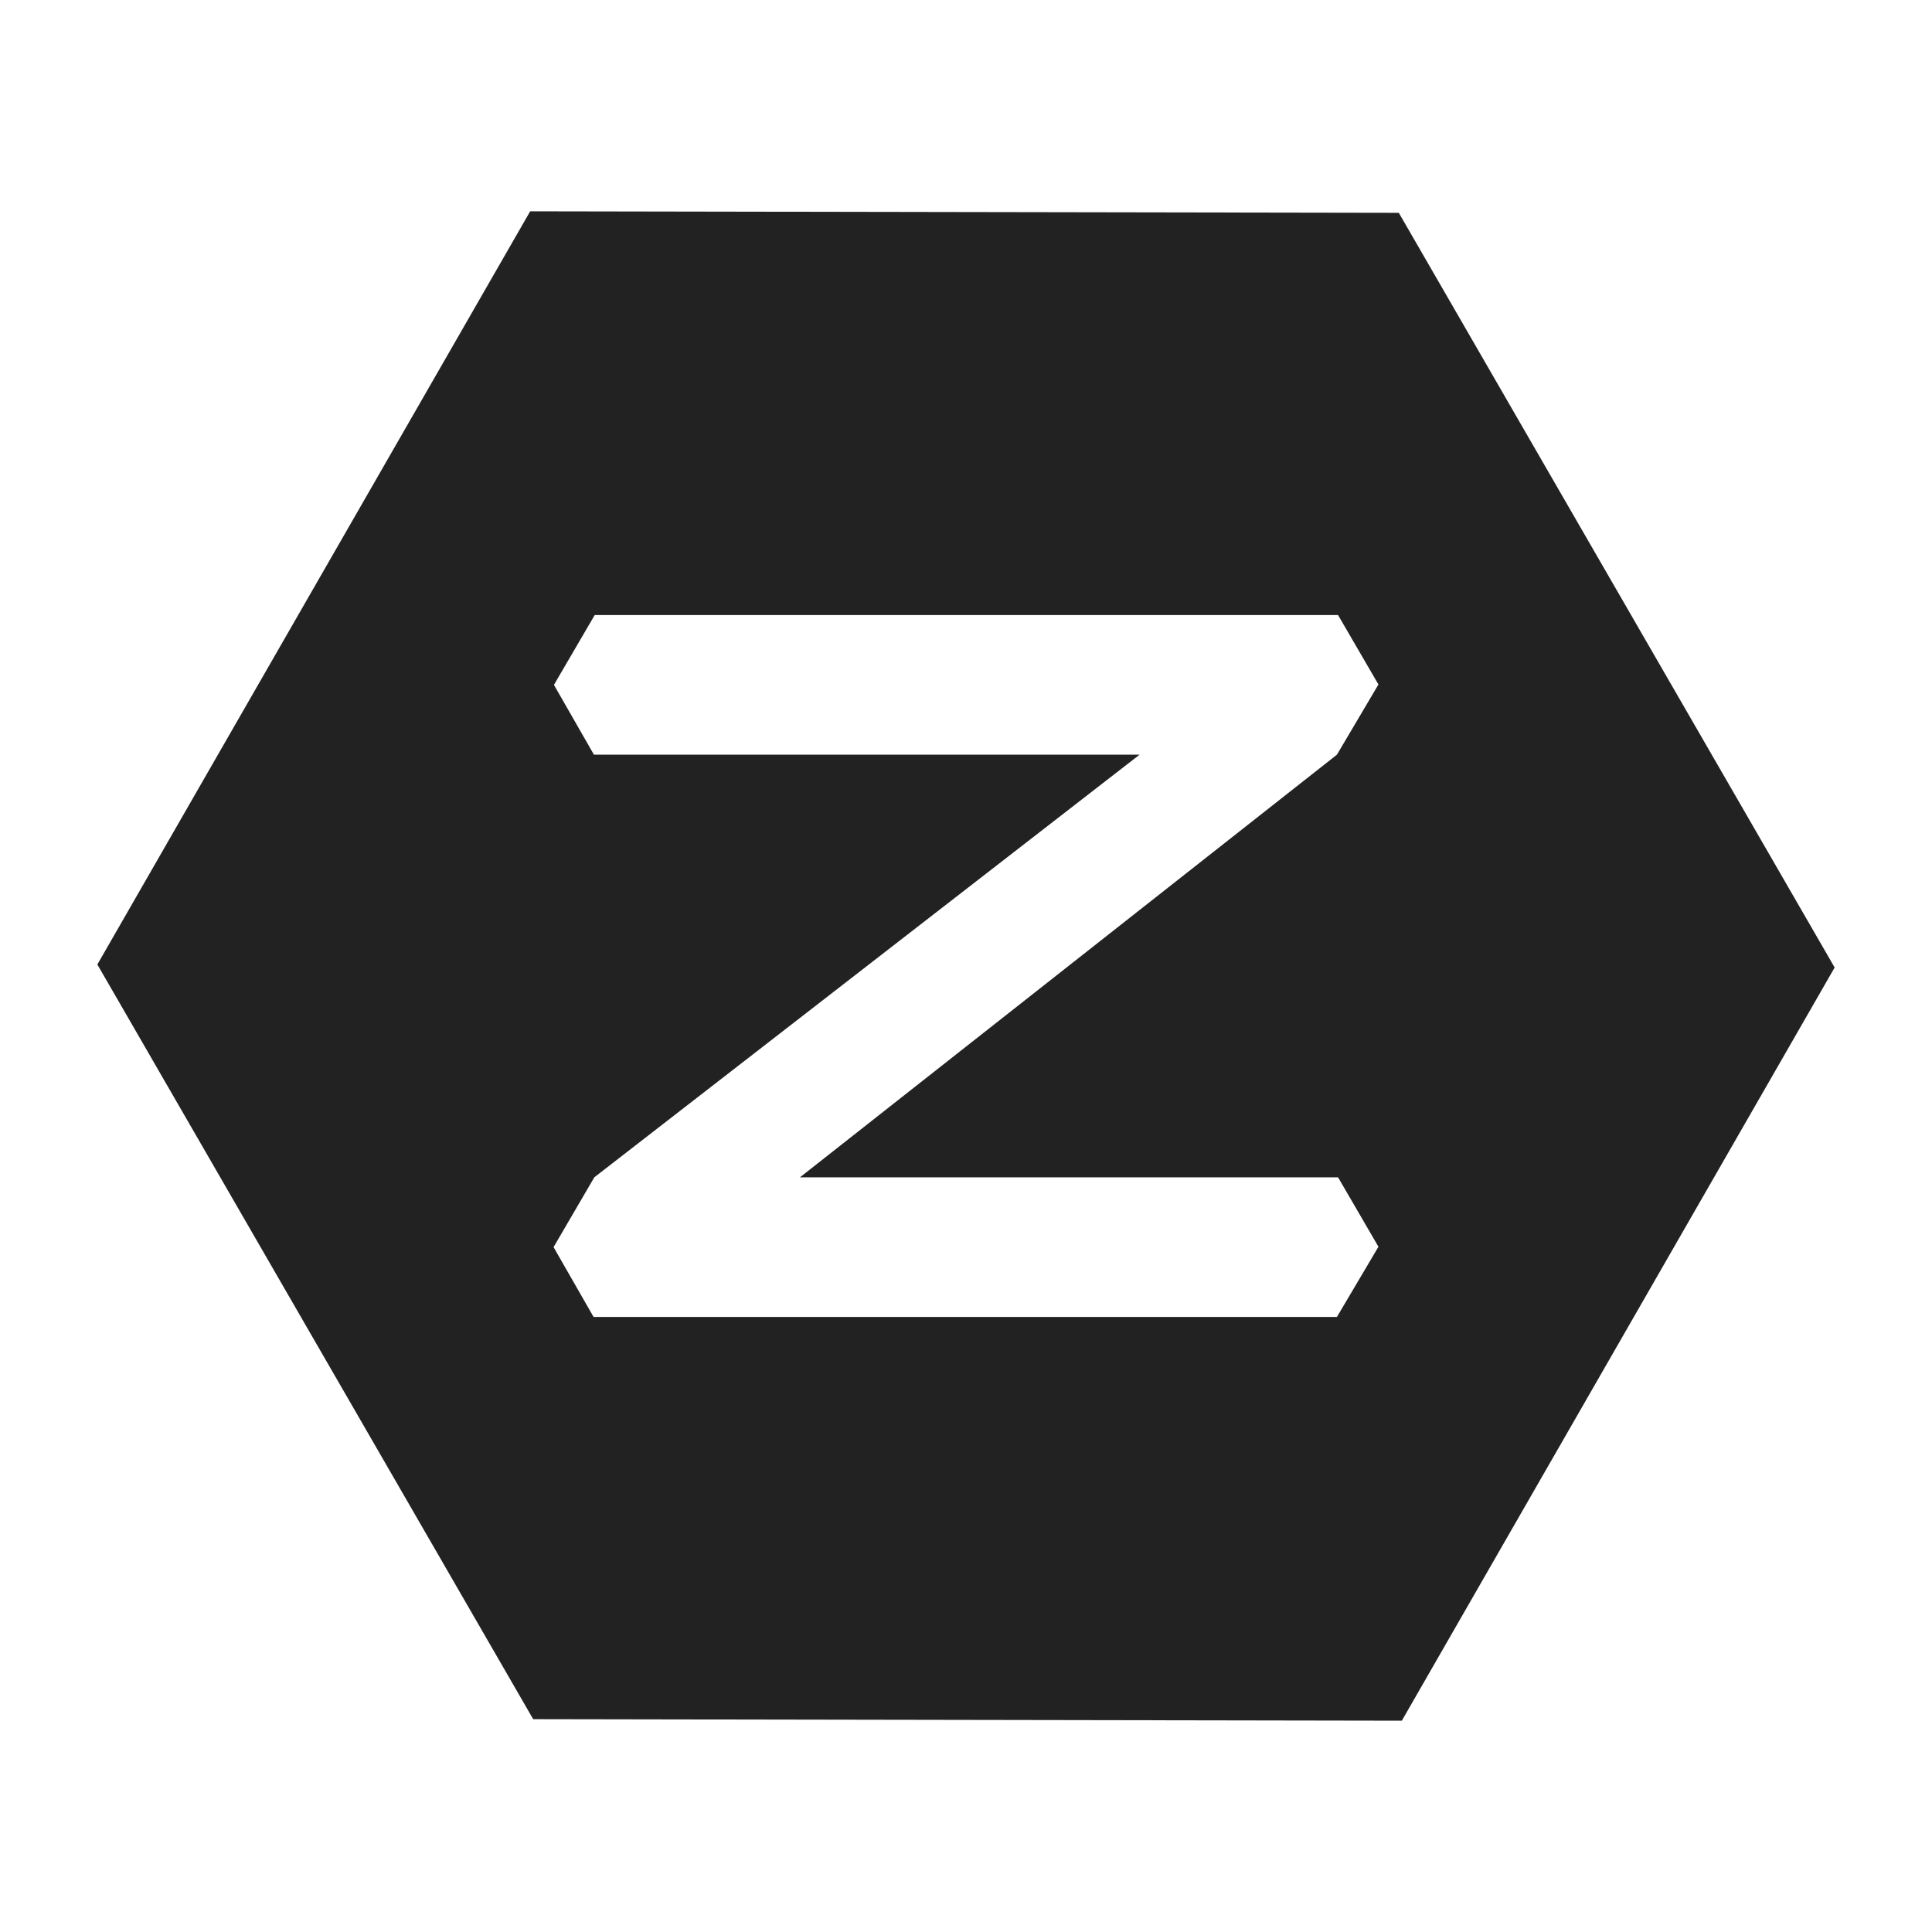
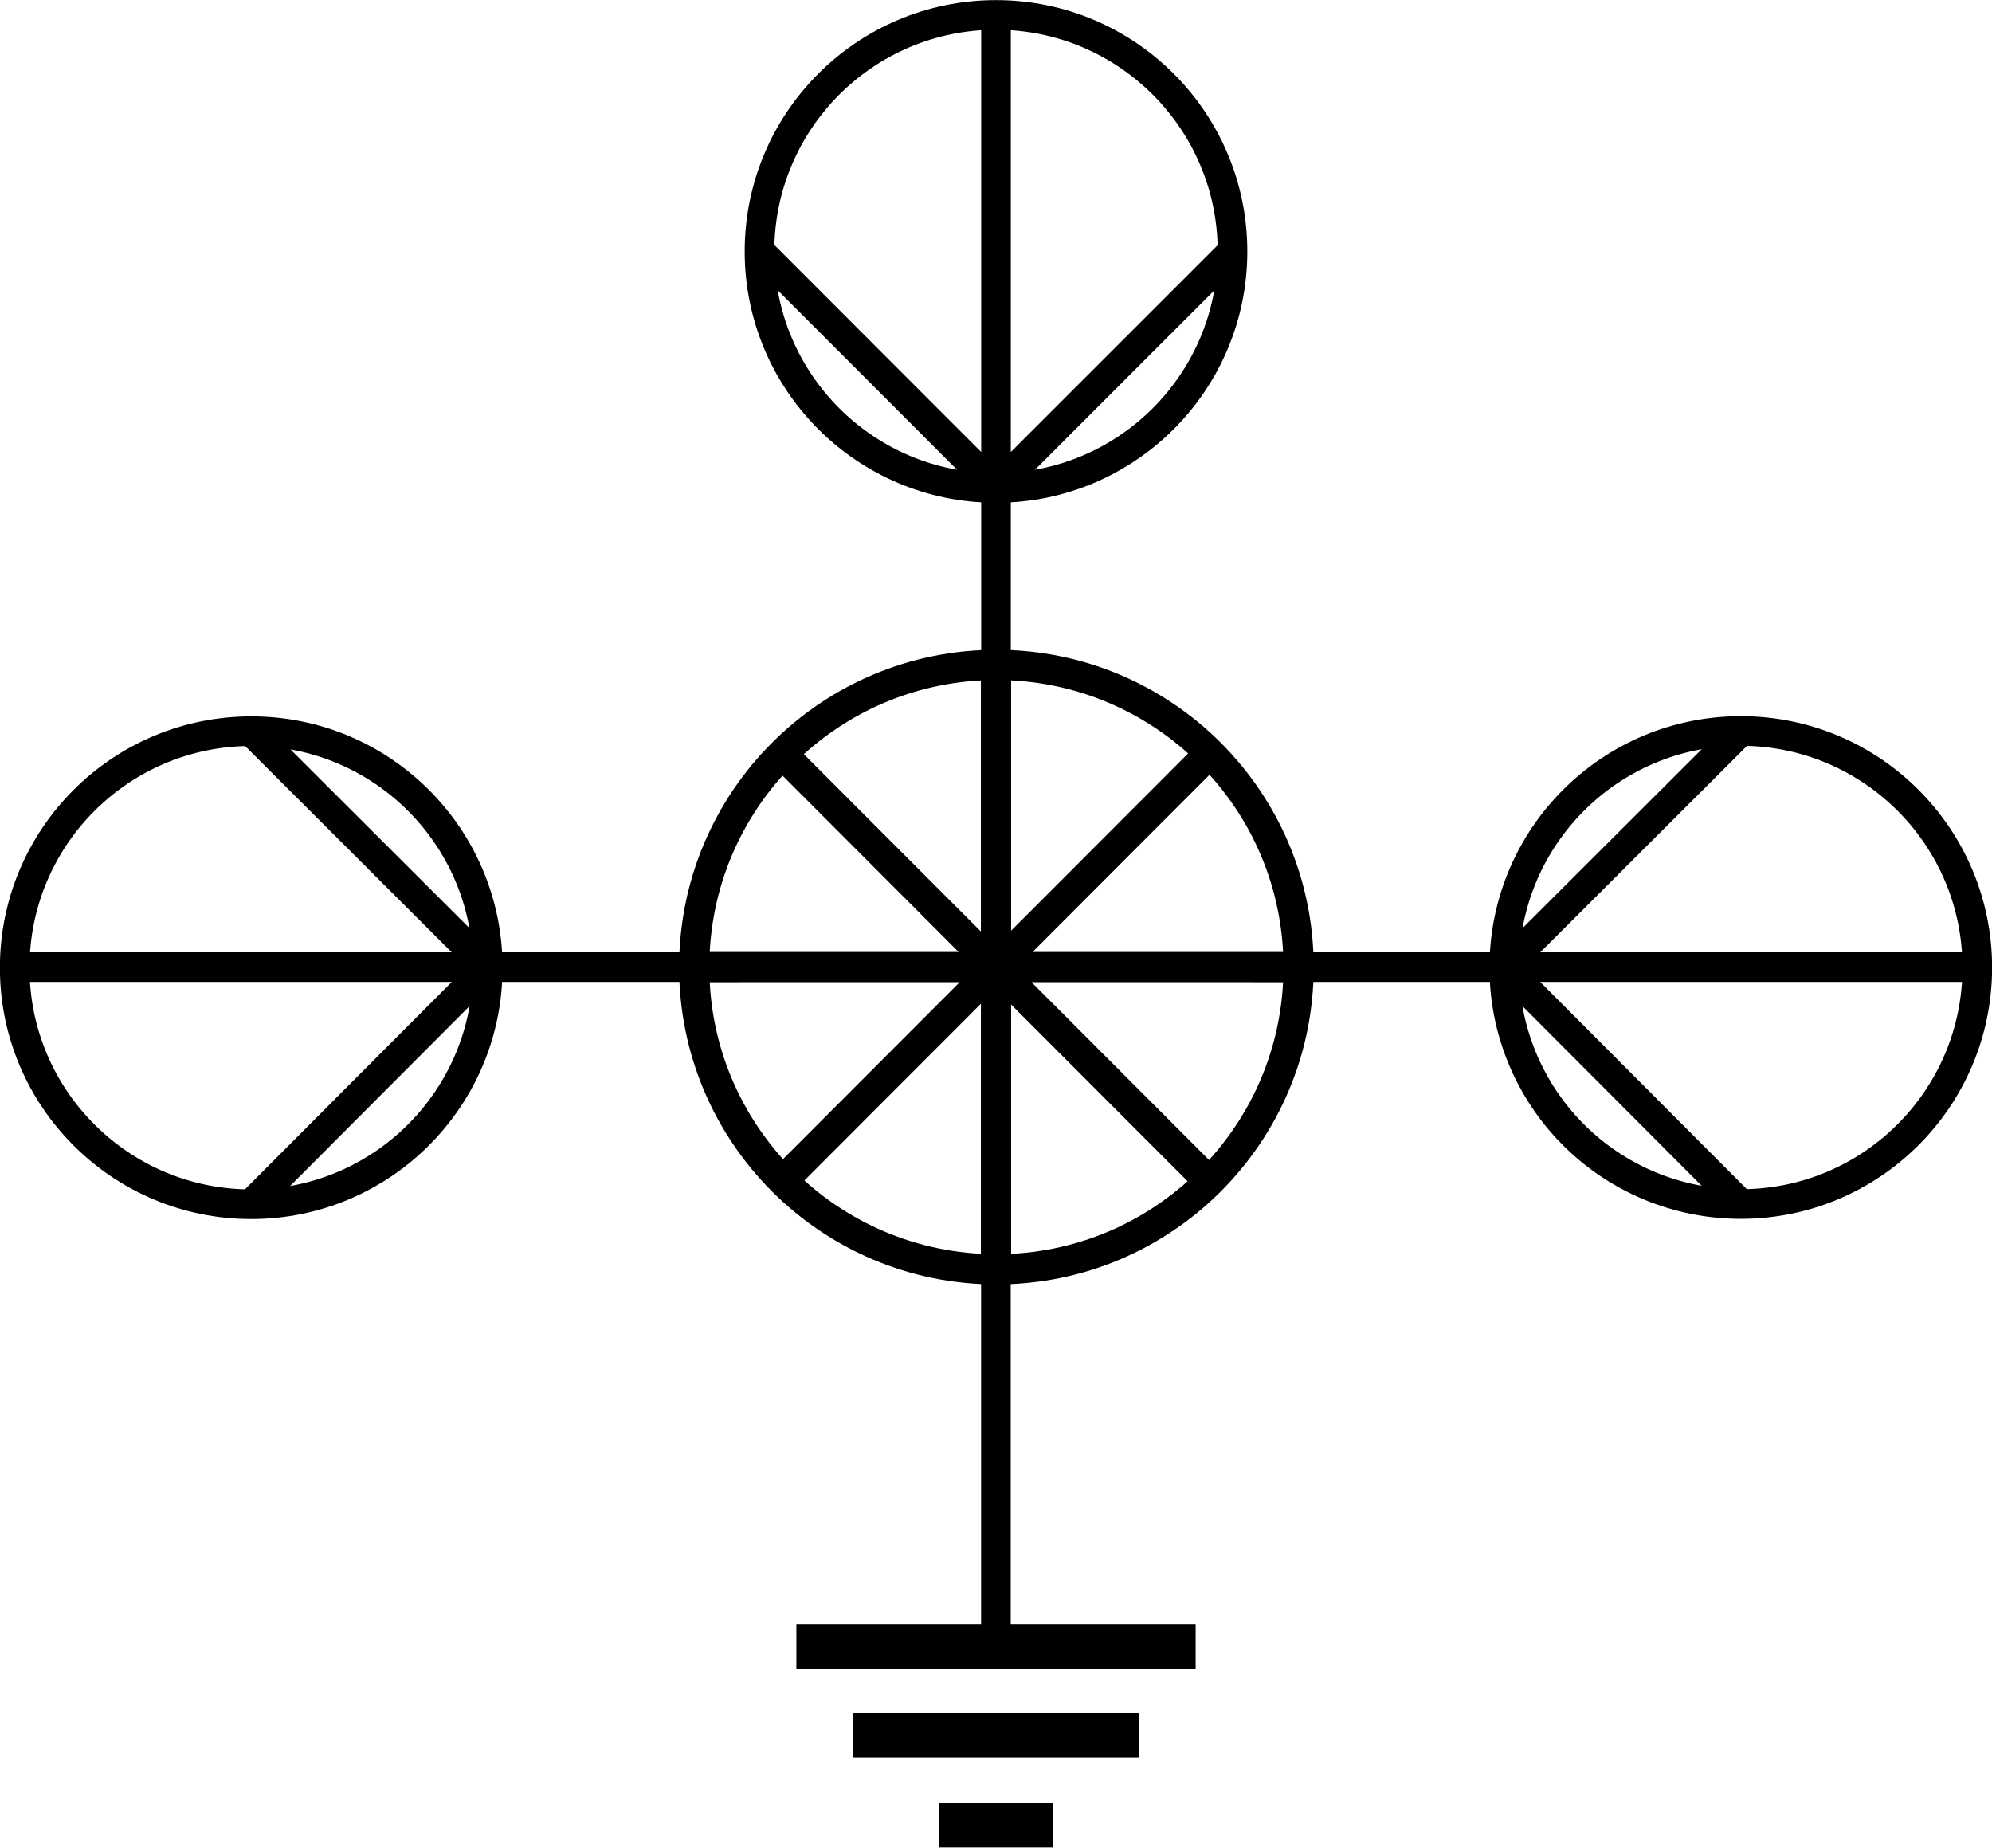
- <svg xmlns="http://www.w3.org/2000/svg" version="1.1" id="NexT" x="0px" y="0px" viewBox="0 0 512 512" style="enable-background:new 0 0 512 512;" xml:space="preserve">
-   <style type="text/css">
- 	.st0{fill:#222222;}
- </style>
-   <path id="path3384" class="st0" d="M25.8,255.6l115.5,200l230.2,0.4l114.7-199.6l-115.5-200L140.5,56L25.8,255.6z M354.6,163  l10.7,18.4l-11,18.6l0,0L212,312h142.6l10.7,18.4l-11,18.6h-197l-10.6-18.5l10.8-18.5l0,0L302,200H157.4l-10.6-18.5l10.8-18.5H354.6  z" />
+ <svg xmlns="http://www.w3.org/2000/svg" viewBox="0 0 98.88 91.69">
+   <defs>
+     <style>.a,.b,.c{fill:none;stroke:#000;stroke-miterlimit:10;}.a{stroke-width:1.47px;}.b{stroke-width:1.5px;}.c{stroke-width:2.21px;}</style>
+   </defs>
+   <path class="a" d="M24.21,48A11.74,11.74,0,1,1,12.47,36.29,11.73,11.73,0,0,1,24.21,48Zm12.47,0H.74M12.48,59.75,24.2,48,12.48,36.3" />
+   <path class="b" d="M34.46,48a15,15,0,1,1,15,15A15,15,0,0,1,34.46,48ZM60,37.43,38.84,58.62m0-21.19L60,58.62M49.44,33V63m-15-15h30" />
+   <path class="a" d="M49.44,24.22A11.74,11.74,0,1,1,61.18,12.48,11.74,11.74,0,0,1,49.44,24.22Zm0,12.47V.74M37.72,12.48,49.44,24.21,61.17,12.48" />
+   <path class="c" d="M59.35,81.72H39.53m17,4.41H42.36m9.91,4.46H46.61" />
+   <rect x="48.7" y="62.71" width="1.47" height="18.1" />
+   <path class="a" d="M74.67,48A11.74,11.74,0,1,1,86.4,59.76,11.73,11.73,0,0,1,74.67,48ZM62.2,48H98.14M86.4,36.3,74.68,48,86.4,59.75" />
</svg>
